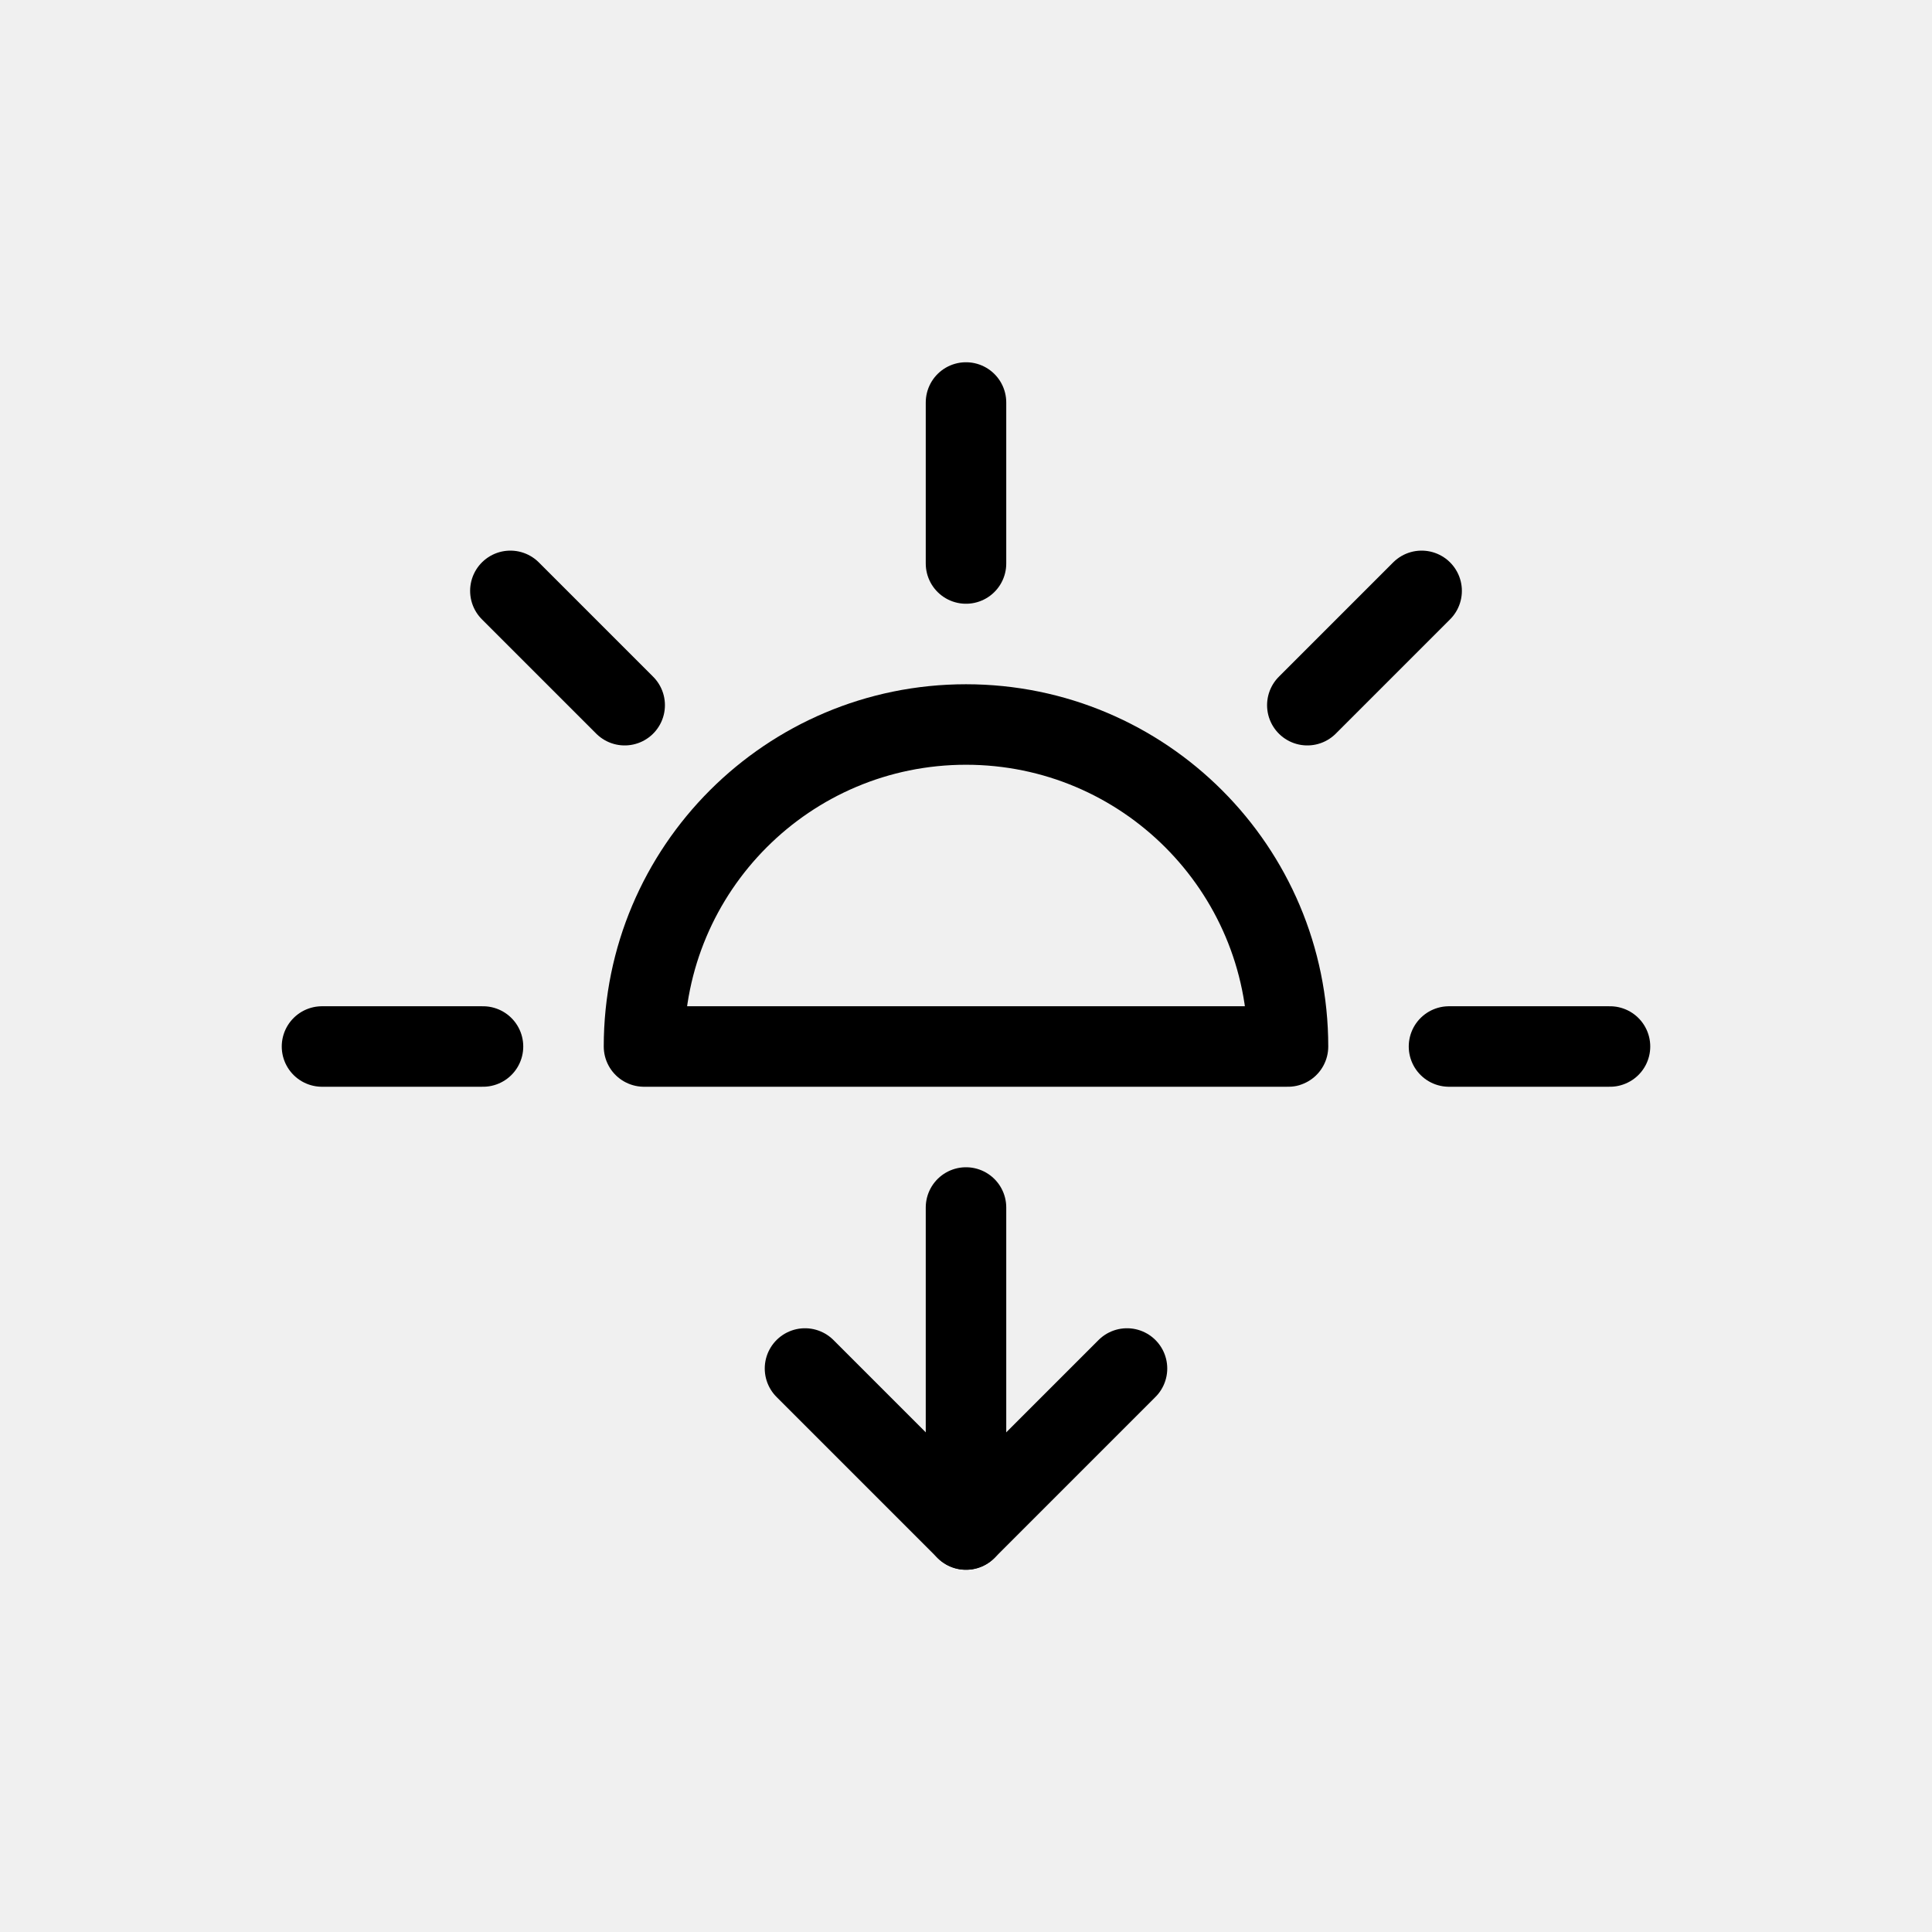
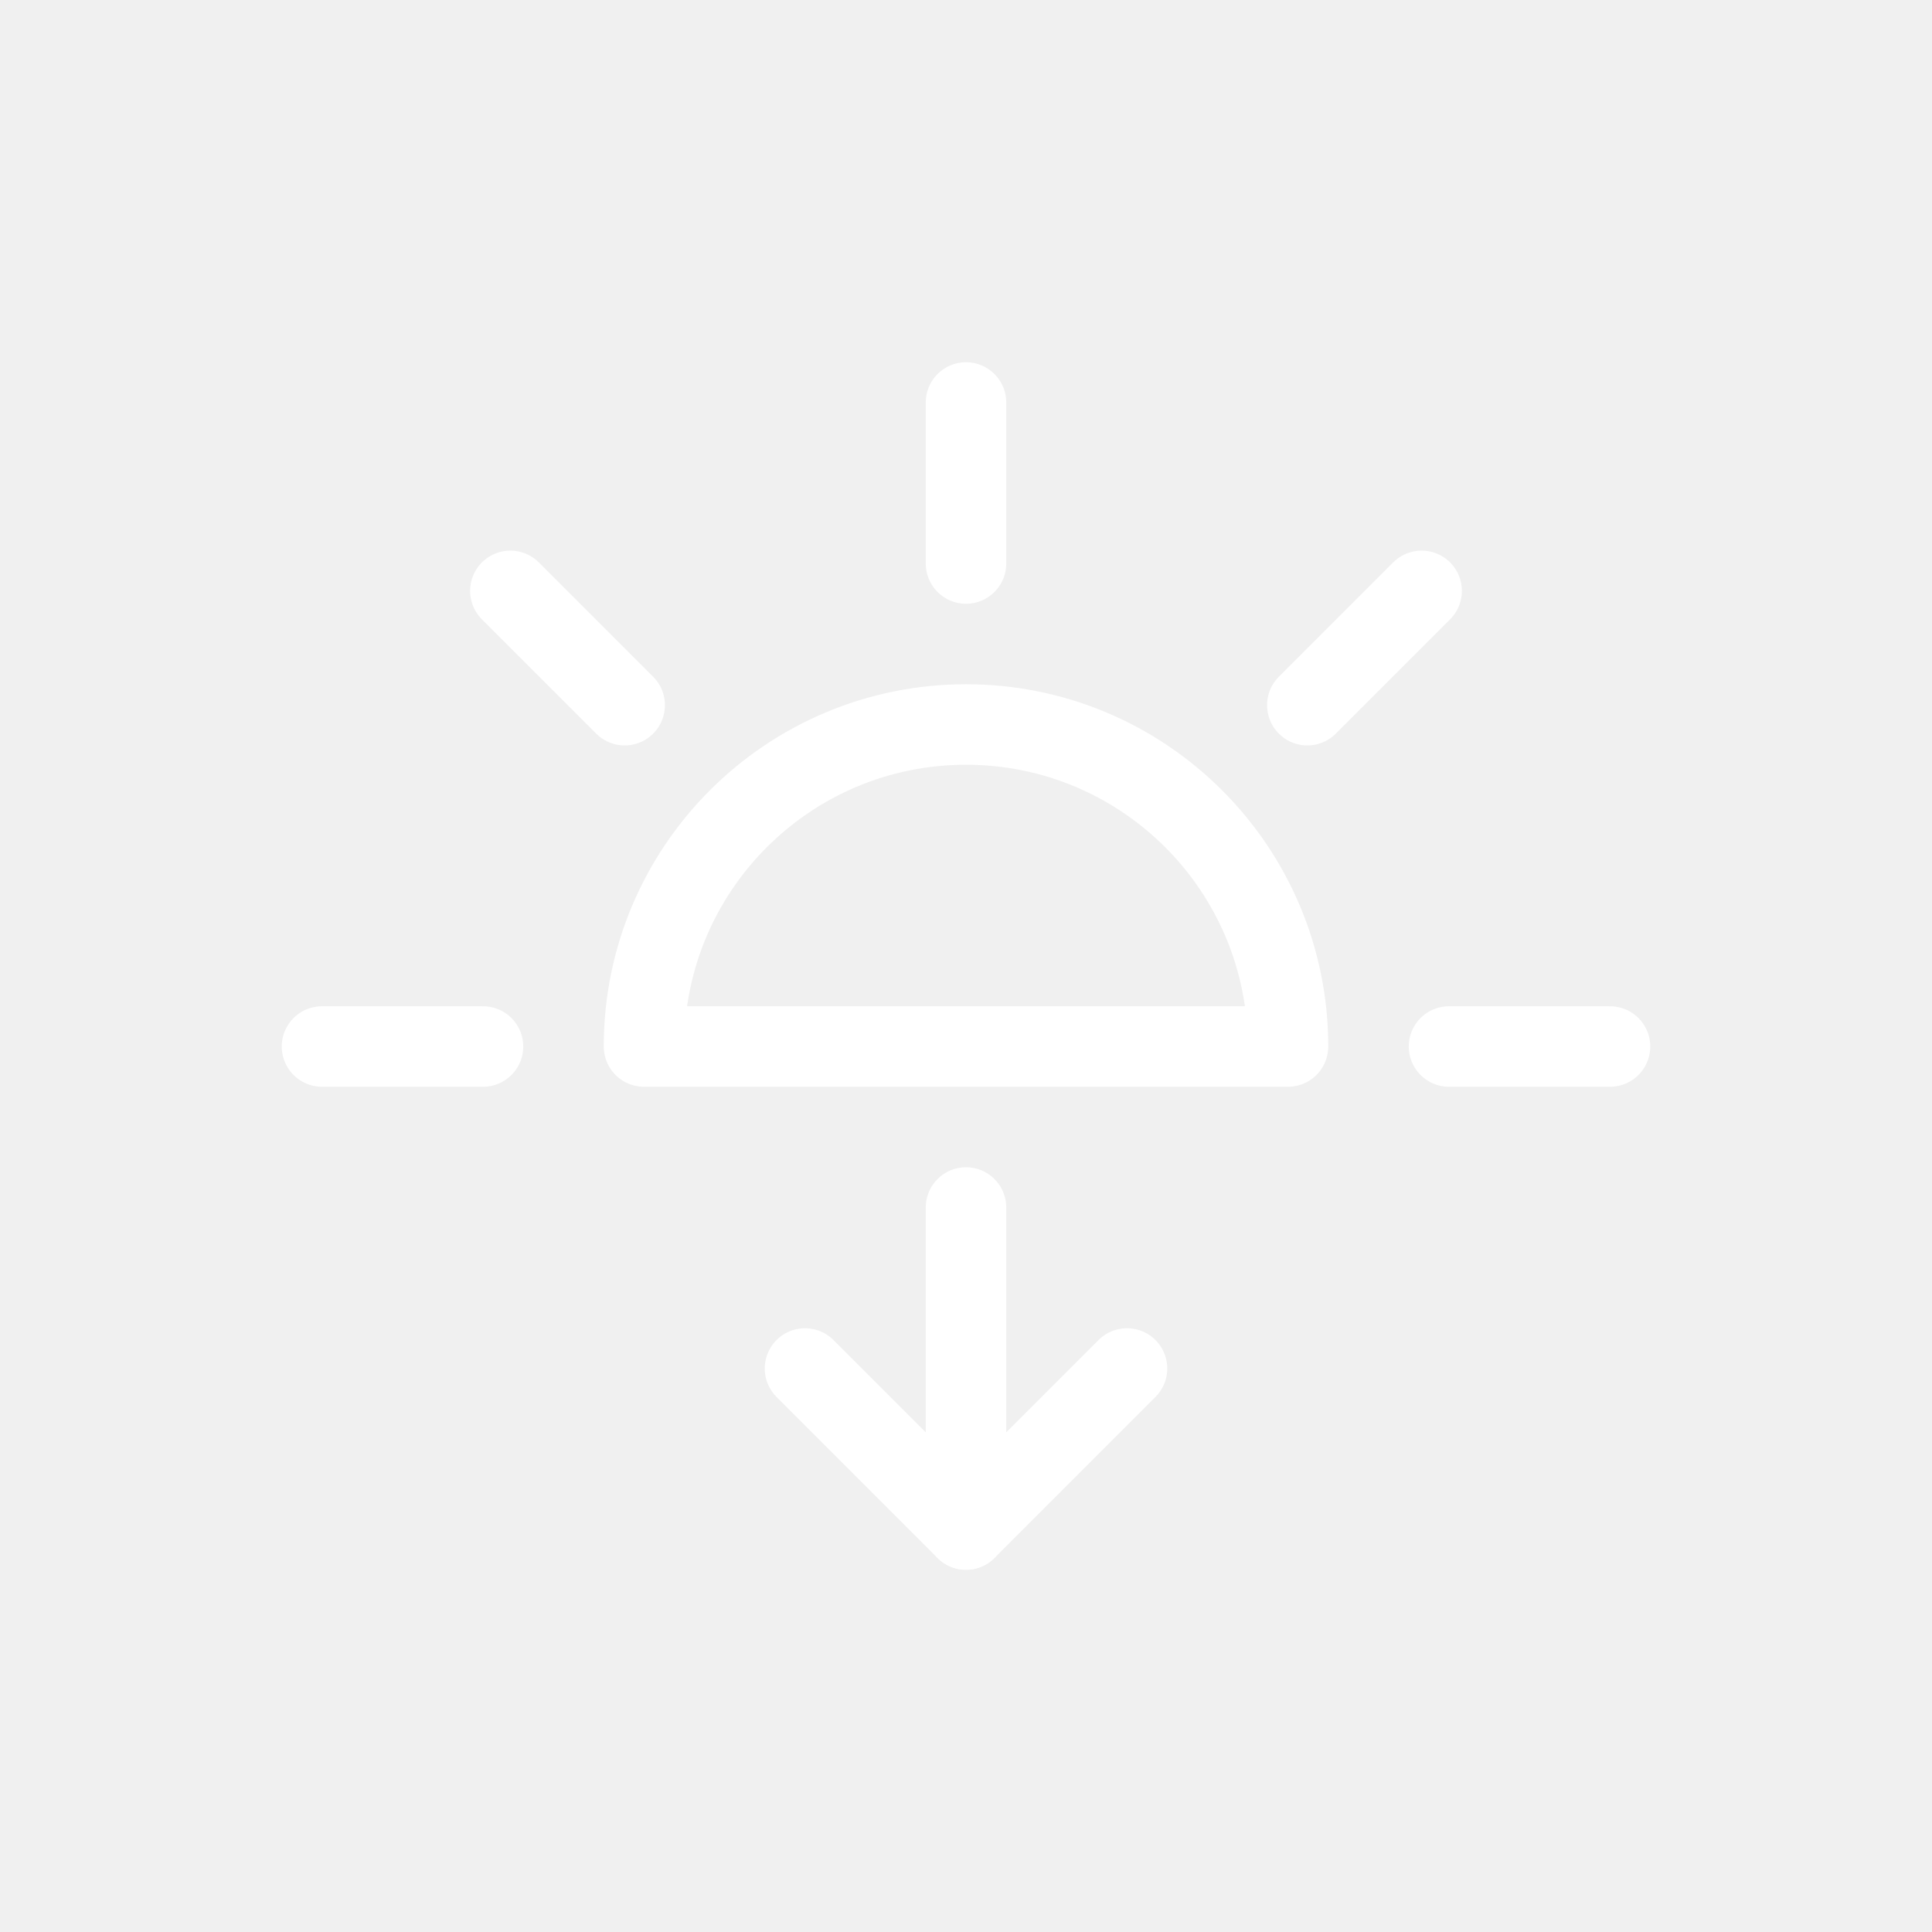
<svg xmlns="http://www.w3.org/2000/svg" viewBox="0 0 24 24">
  <defs>
-     <style>.cls-1,.cls-2{fill:none;}.cls-2{stroke:#000;stroke-linecap:round;stroke-linejoin:round;}</style>
+     <style>.cls-1,.cls-2{fill:none;}.cls-2{stroke:#fff;stroke-linecap:round;stroke-linejoin:round;}</style>
  </defs>
  <g data-name="Layer 2" id="Layer_2">
    <g id="Workspace">
      <rect class="cls-1" height="24" width="24" />
      <path class="cls-2" d="M16,13a4,4,0,0,0-8,0Z" />
      <line class="cls-2" x1="12" x2="12" y1="5" y2="7" />
      <line class="cls-2" x1="17.66" x2="16.24" y1="7.34" y2="8.76" />
      <line class="cls-2" x1="20" x2="18" y1="13" y2="13" />
      <line class="cls-2" x1="4" x2="6" y1="13" y2="13" />
      <line class="cls-2" x1="6.34" x2="7.76" y1="7.34" y2="8.76" />
      <polyline class="cls-2" points="14 17 12 19 10 17" />
      <line class="cls-2" x1="12" x2="12" y1="15" y2="19" />
    </g>
  </g>
</svg>
